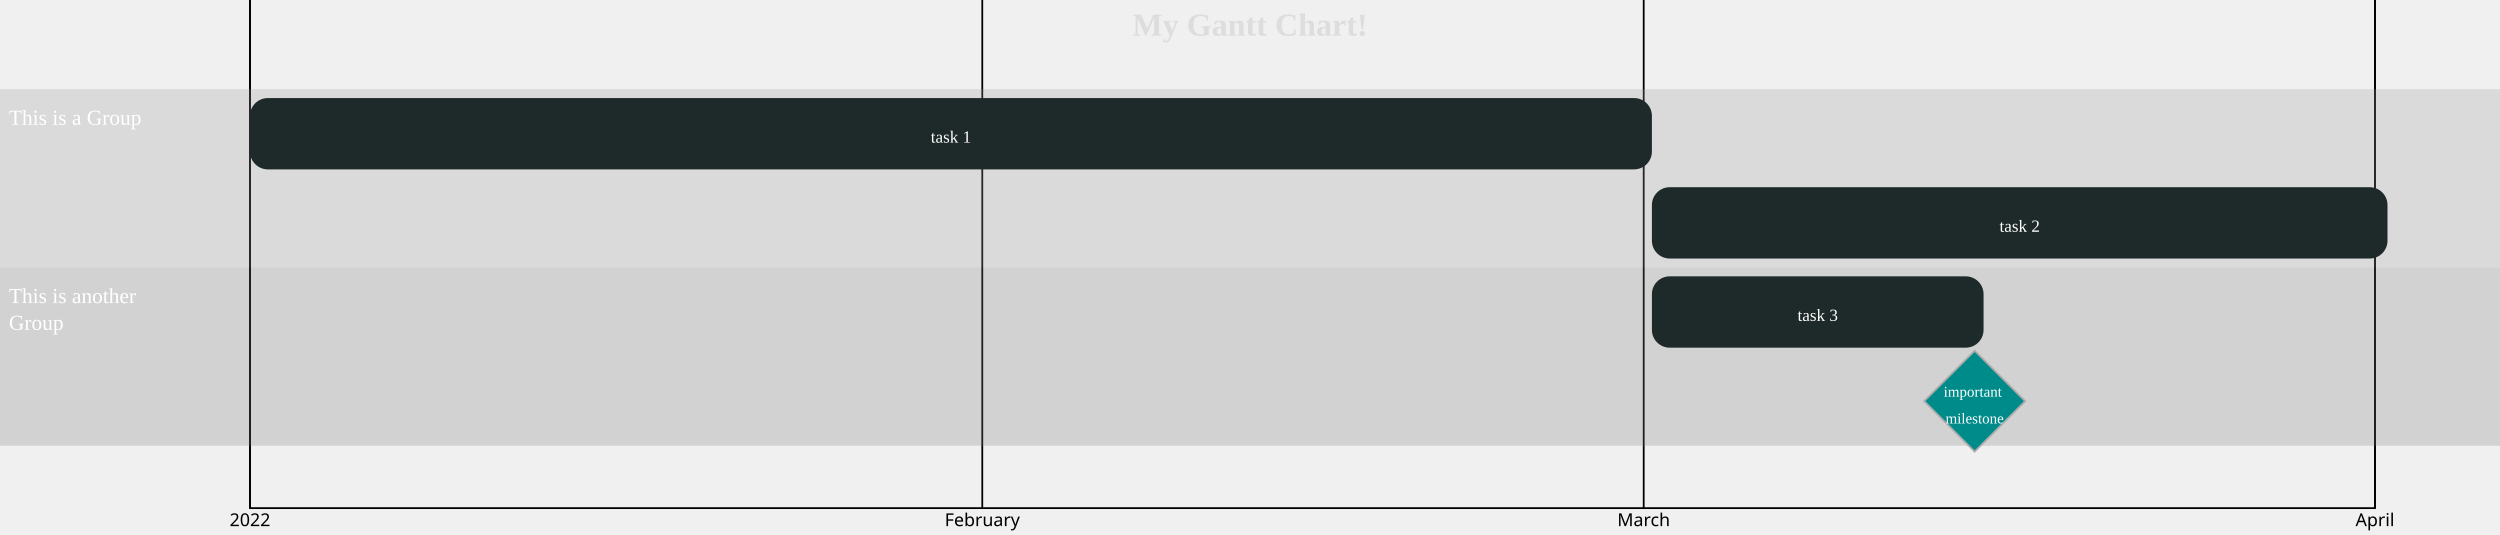
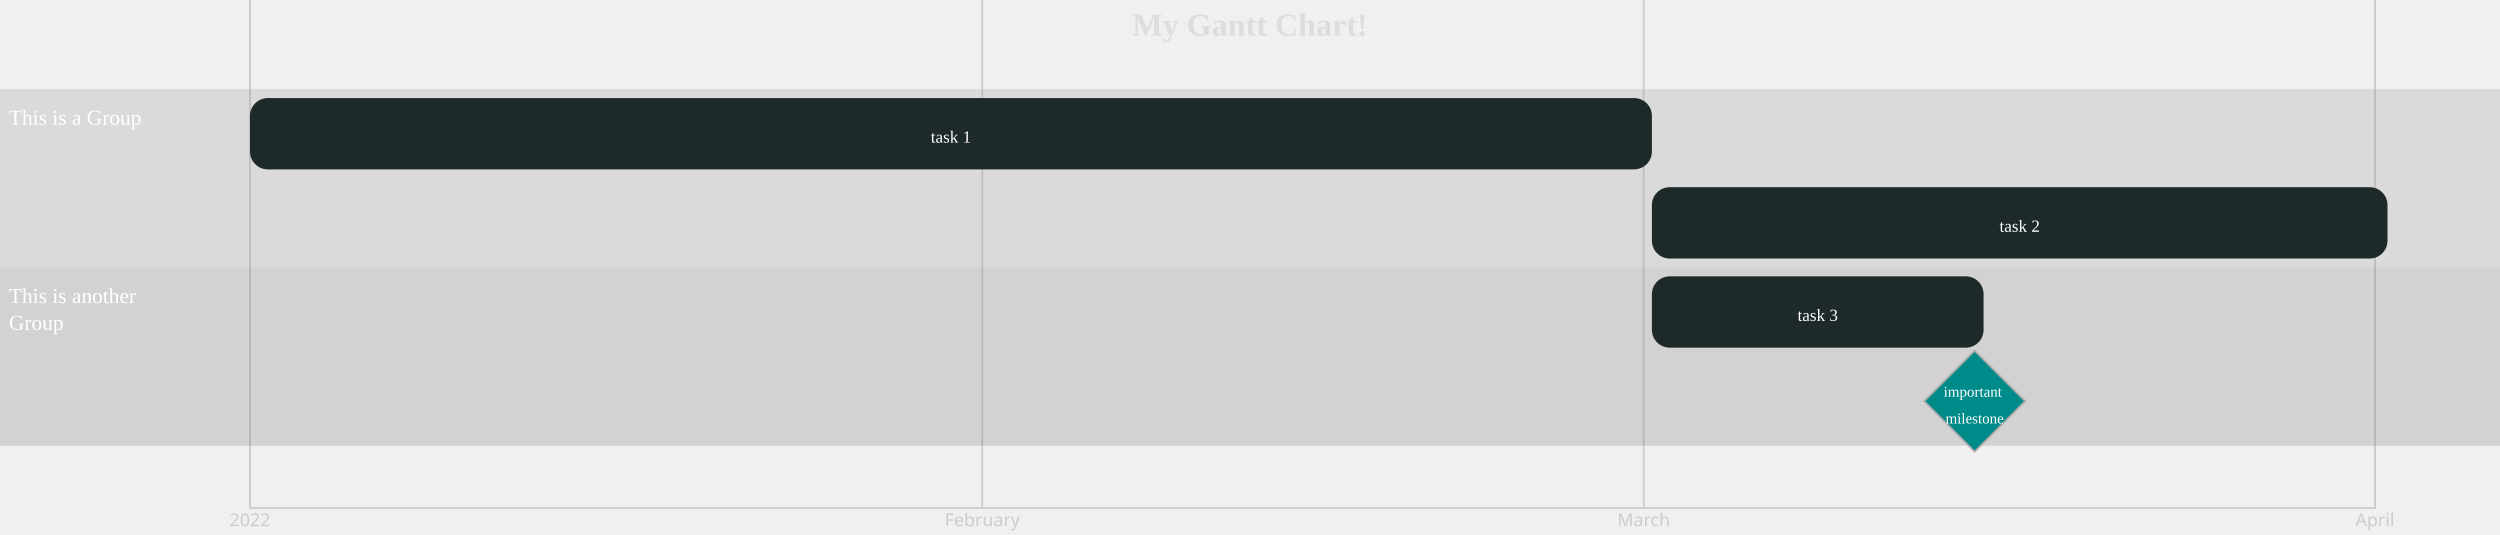
<svg xmlns="http://www.w3.org/2000/svg" version="1.1" viewbox="0,0,1402.2,300" width="1402.2" height="300">
  <style>/*  */
/* GRID */
- .grid line {
+ .grid {
    color: #ccc;
}

/* GROUP BLOCK */
.group-block rect {
    opacity: 25%;
}

.group-block rect.even {
    fill: #999;
}

.group-block rect.odd {
    fill: #777;
}

.group-block-label text {
    fill: white;
    font-size: 1em;
}

/* TASKS */
.tasks-labels text {
    fill: white;
    text-anchor: middle;
    font-size: 0.8em;
}

.tasks-labels tspan {
    text-anchor: middle;
}

.tasks rect {
    fill: rgb(30, 41, 41);
}

.tasks rect[onclick^=document],
.tasks-labels text[onclick^=document] {
    cursor: pointer;
}

/* MILESTONES */
.milestones-labels text {
    fill: white;
    text-anchor: middle;
    font-size: 0.7em;
}

.milestones rect {
    fill: darkcyan;
    stroke: #aaa;
    stroke-width: 1px;
}

.milestones rect[onclick^=document],
.milestones-labels text[onclick^=document] {
    cursor: pointer;
}

/* TODAY MARKER */
.today-marker line {
    stroke: brown;
    stroke-width: 2px;
}

/* DEPENDENCIES */
.dependencies path {
    stroke-width: 2px;
    stroke: #c7254e;
    fill: none;
}

.dependencies path.arrow-head {
    stroke: none;
    fill: #c7254e;
}

/* TITLE */
text.title{
    fill: #ddd;
    text-anchor: middle;
    font-size: 1.5em;
    font-weight: bold;
}

/* CUSTOM CLASSES */
.tasks rect.in-progress, 
.milestones rect.in-progress, 
.dependencies path.arrow-head.in-progress {
    fill: #ff9200;
}

.dependencies path.in-progress {
    stroke: #ff9200;
}

.tasks rect.done, 
.milestones rect.done,
.dependencies path.arrow-head.done {
    fill: #2da023;
}

.dependencies path.done {
    stroke: #2da023;
}

.tasks rect.pending, 
.milestones rect.pending,
.dependencies path.arrow-head.pending {
    fill: #2378a0;
}

.dependencies path.pending {
    stroke: #2378a0;
}

.tasks rect.critical, 
.milestones rect.critical,
.dependencies path.arrow-head.critical {
    fill: #a02323;
}

.dependencies path.critical {
    stroke: #a02323;
}
/*  */</style>
-   <g class="x axis-grid" transform="translate(0,285)" fill="none" font-size="10" font-family="sans-serif" text-anchor="middle">
+   <g class="x grid" transform="translate(0,285)" fill="none" font-size="10" font-family="sans-serif" text-anchor="middle">
    <path class="domain" stroke="currentColor" d="M140.22,-300V0H1332.09V-300" />
    <g class="tick" opacity="1" transform="translate(140.22,0)">
      <line stroke="currentColor" y2="-300" />
      <text fill="currentColor" y="3" dy="0.71em">2022</text>
    </g>
    <g class="tick" opacity="1" transform="translate(550.9431,0)">
      <line stroke="currentColor" y2="-300" />
      <text fill="currentColor" y="3" dy="0.71em">February</text>
    </g>
    <g class="tick" opacity="1" transform="translate(921.9189,0)">
      <line stroke="currentColor" y2="-300" />
      <text fill="currentColor" y="3" dy="0.71em">March</text>
    </g>
    <g class="tick" opacity="1" transform="translate(1332.09,0)">
      <line stroke="currentColor" y2="-300" />
      <text fill="currentColor" y="3" dy="0.71em">April</text>
    </g>
  </g>
  <g class="group-block">
    <rect x="0" y="50" height="100" width="1402.2" class="even" />
    <rect x="0" y="150" height="100" width="1402.2" class="odd" />
  </g>
  <g class="group-block-label">
    <text x="5" y="55">
      <tspan x="5" dy="15">This is a Group</tspan>
    </text>
    <text x="5" y="155">
      <tspan x="5" dy="15">This is another </tspan>
      <tspan x="5" dy="15">Group</tspan>
    </text>
  </g>
  <g class="tasks">
    <rect class="" x="140.22" y="55" width="786.297" height="40" rx="10" ry="10" />
    <rect class="" x="926.517" y="105" width="412.584" height="40" rx="10" ry="10" />
    <rect class="" x="926.517" y="155" width="186.024" height="40" rx="10" ry="10" />
  </g>
  <g class="tasks-labels">
    <text class="" x="533.369" y="65">
      <tspan x="533.369" dy="15">task 1</tspan>
    </text>
    <text class="" x="1132.809" y="115">
      <tspan x="1132.809" dy="15">task 2</tspan>
    </text>
    <text class="" x="1019.529" y="165">
      <tspan x="1019.529" dy="15">task 3</tspan>
    </text>
  </g>
  <g class="milestones">
    <rect class="" x="1112.541" y="205" width="40" height="40" transform="translate(-25, 0) rotate(45, 1132.541, 225)" />
  </g>
  <g class="milestones-labels">
    <text class="" x="1132.541" y="207.5" transform="translate(-25, 0)">
      <tspan x="1132.541" dy="15">important </tspan>
      <tspan x="1132.541" dy="15">milestone</tspan>
    </text>
  </g>
  <text class="title" x="701.1" y="20">My Gantt Chart!</text>
</svg>
